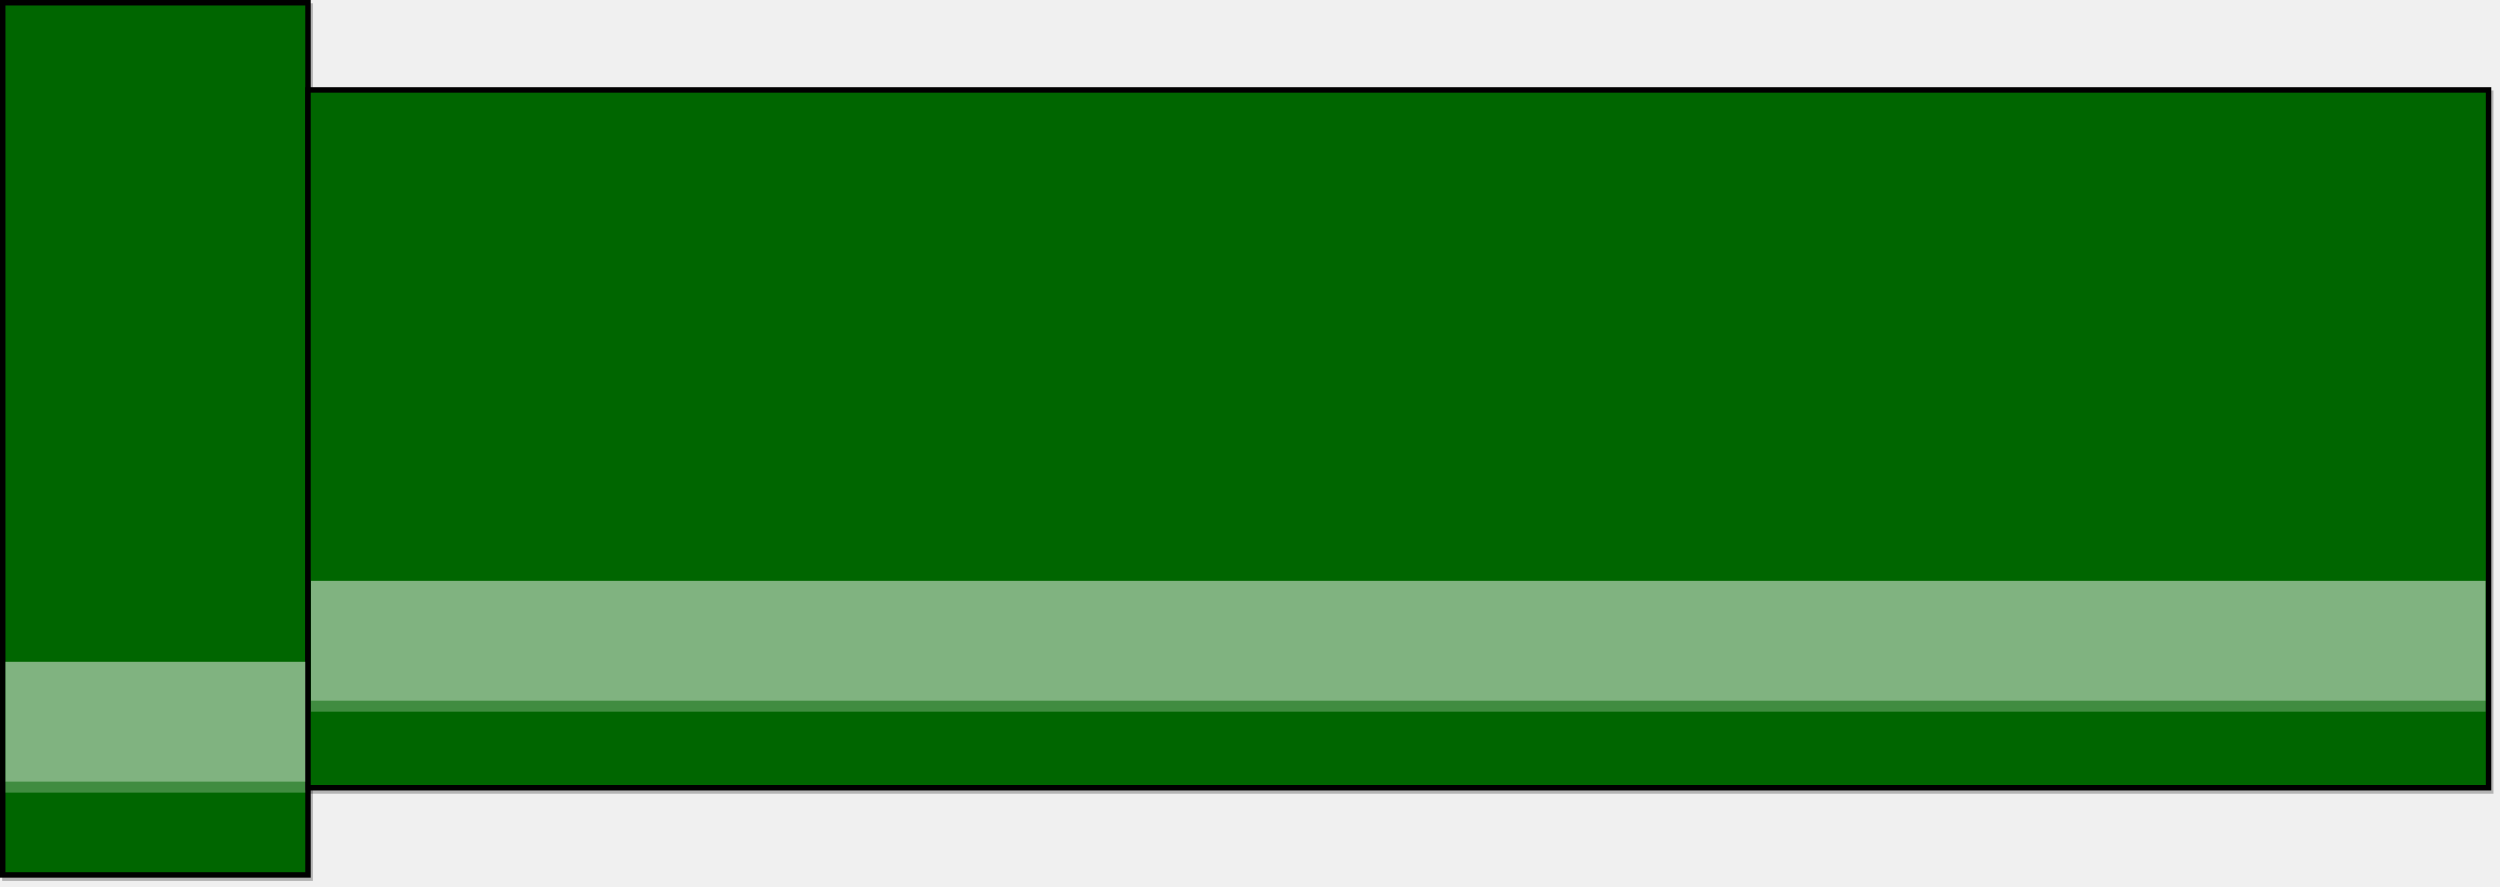
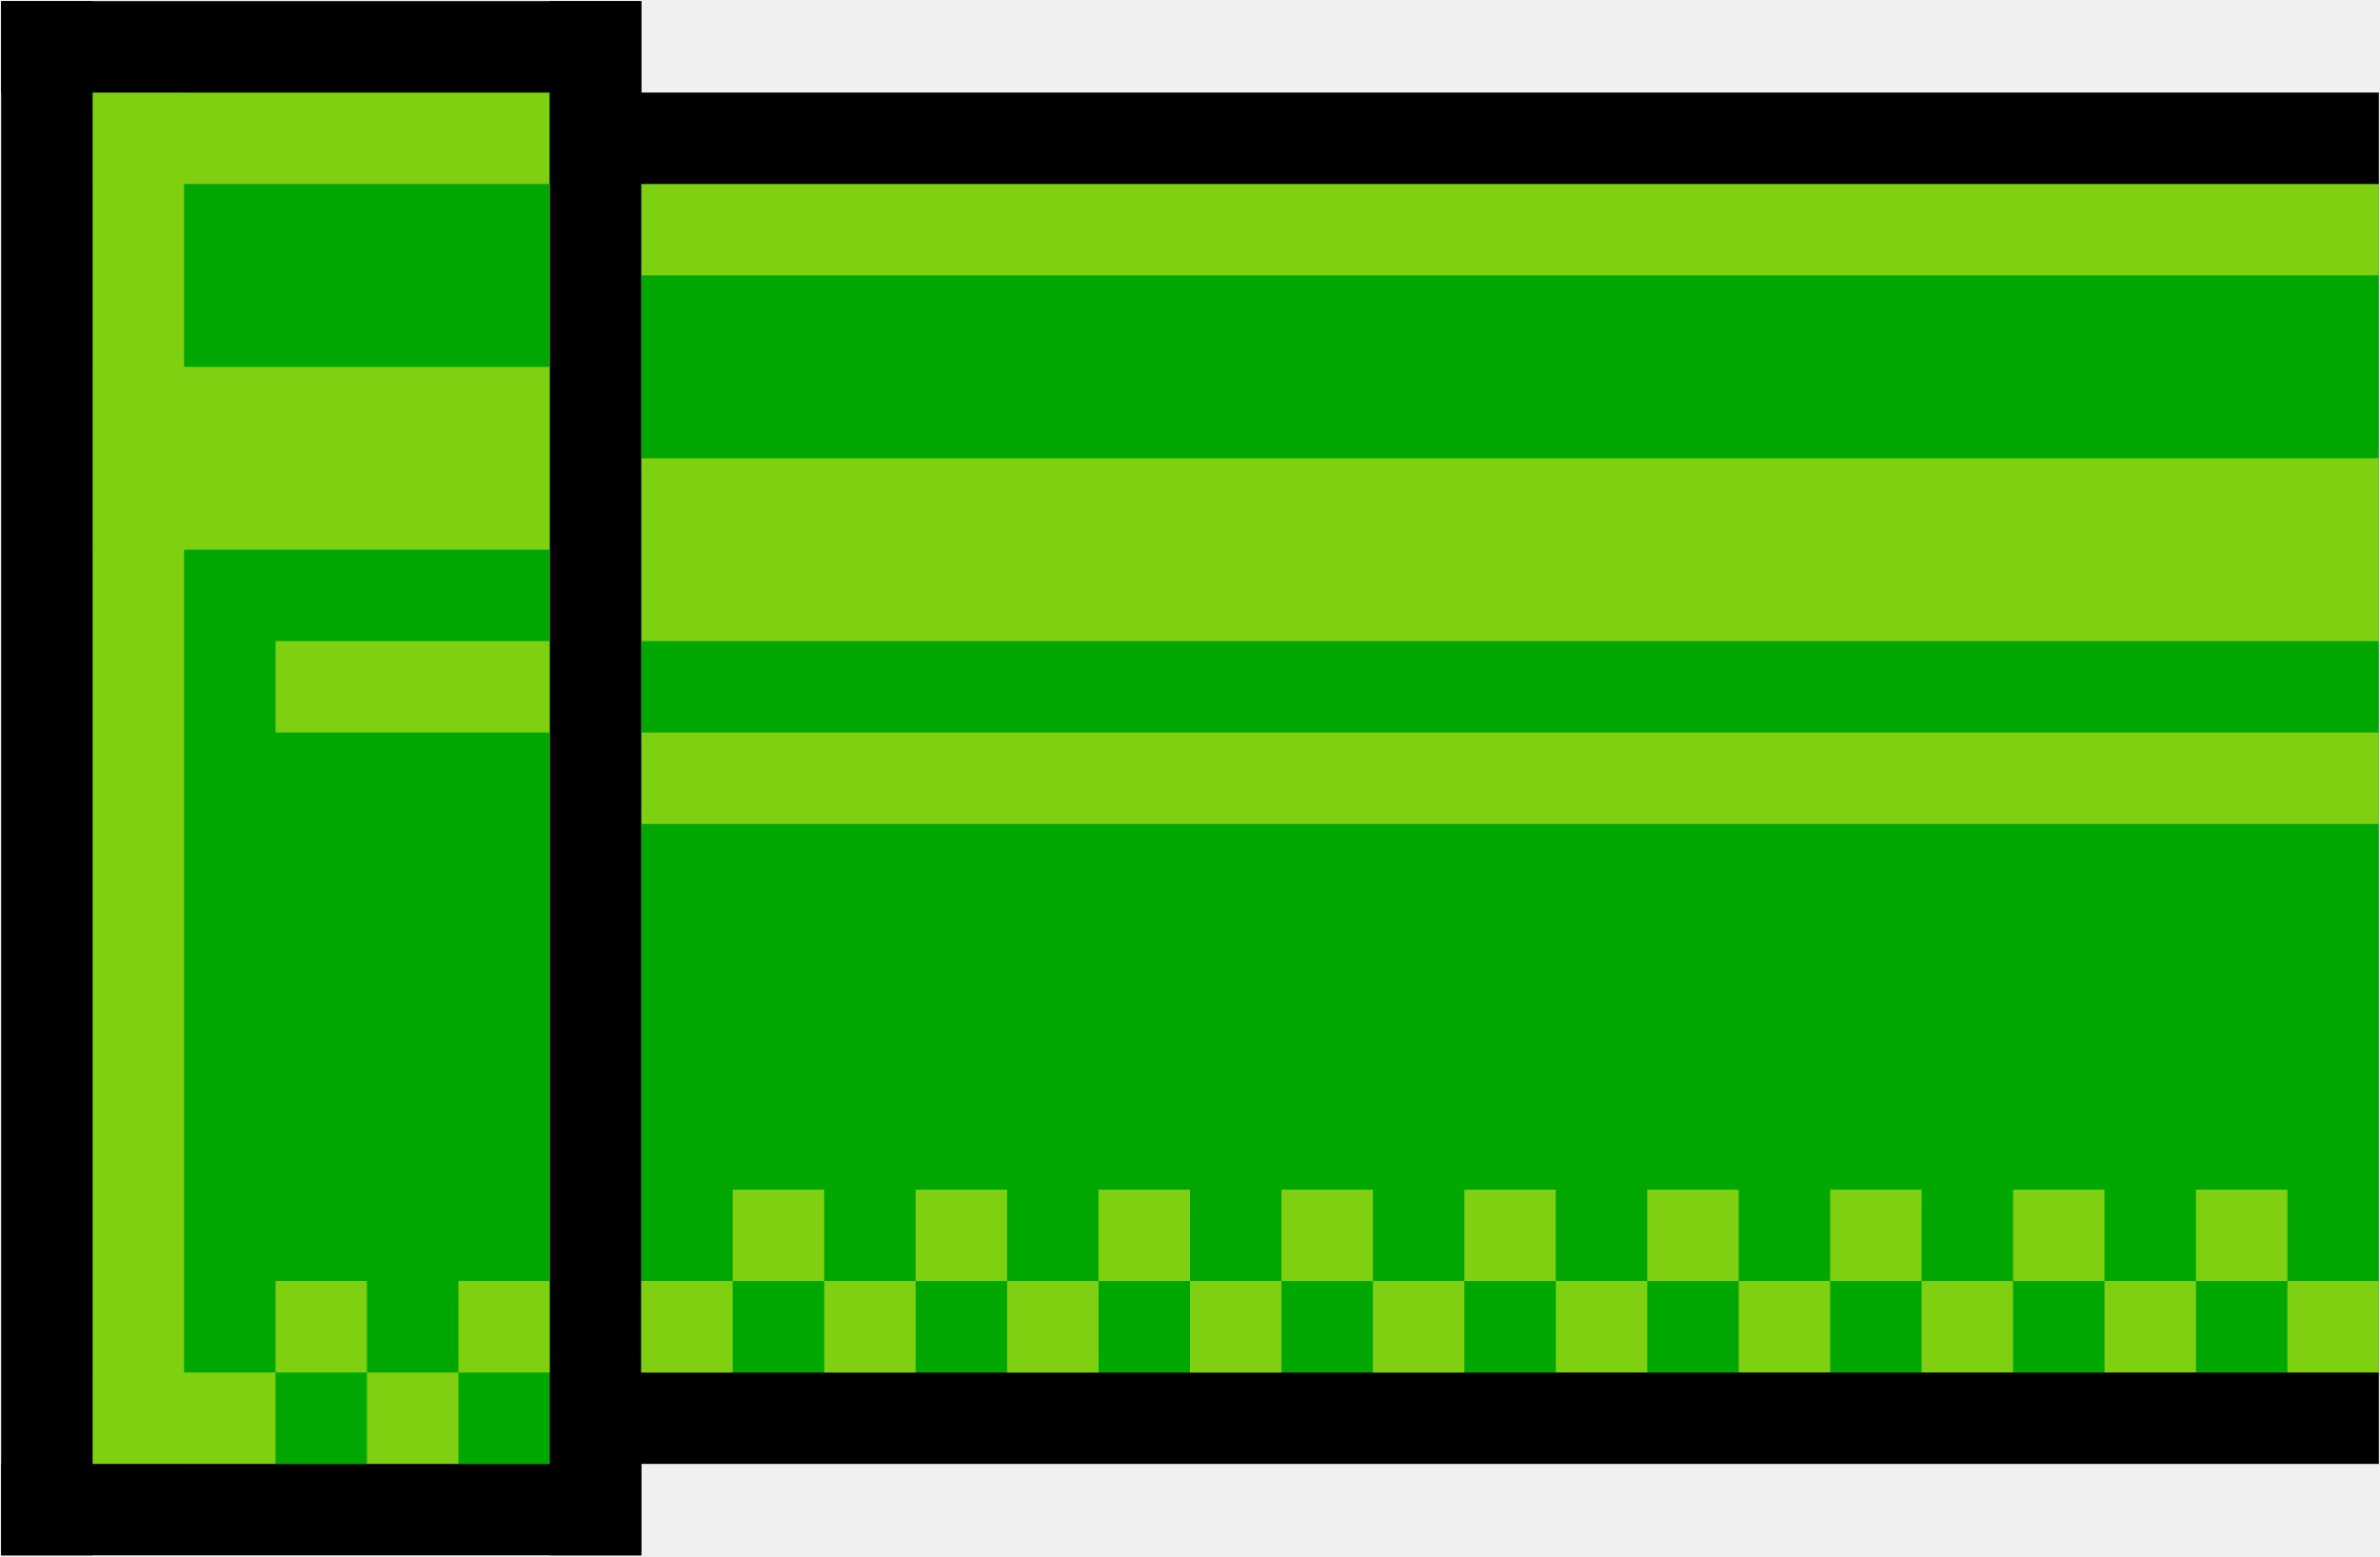
- <svg xmlns="http://www.w3.org/2000/svg" version="1.1" width="2293px" height="813px" viewBox="-0.5 -0.5 2293 813" content="&lt;mxfile userAgent=&quot;Mozilla/5.0 (Windows NT 10.0; Win64; x64) AppleWebKit/537.36 (KHTML, like Gecko) Chrome/70.0.354.102 Safari/537.36&quot; version=&quot;9.4.6&quot; editor=&quot;www.draw.io&quot; type=&quot;device&quot;&gt;&lt;diagram id=&quot;91d924ac-a07a-5ad0-727a-ea87889e27c3&quot; name=&quot;Page-1&quot;&gt;7ZdBk5sgFMc/jcftoCir183utpeecuiZKlGmKA4ha9JP36eCSjTT7Cab5lBzCPwfD/D/ezCjh1fl/quidfFdZkx4Acr2Hn72gsAPCEngv5UOvRQRHPdKrnhmho3Cmv9mRkRG3fGMbZ2BWkqhee2KqawqlmpHo0rJxh22kcJdtaY5mwnrlIq5+oNnujDqI0Jj4BvjeWGX9m2kpHa0EbYFzWQzkfCLh1dKSt23yv2KidY/a0yf93oiOuxMsUqfkxBEfcYbFTvzdmZj+mBfN1dyV3v4KeMK3OSyArlhW5j/SUlNjfKQIBDm65stvTGl2X4JD/1pFxoNgOJhsmRaHWCczSLGM1M2sek2I4LY+lxM3B9HUsM9H+YenYGGMeeEs2cYBT5VGWsTWiuagmu2rmnaRhs4C6AVuoQFnn1oDuS7jlbyF1tJIVU3FUbdA5ENF8LRCel1WWlzMkgEfSp43mJIwXimhiltfUYf5jdUyDHAk6AefIRcVKPwV1hXYUXui1WuaMbBUBurZMUWELb9SfomhF98X2iHe8uCDedcSbjEdaiAi8AmnwUWzcBaSC7T1+65CVMJu+a6NTq46eklKHIZY+vyBLK/xPgxuhyxLbA7QPyBK3ZkFqGbMouOmAVkgdnnQcP/ob0bWhi7zHAQn4fMT5LwyzWohf+a2qZ7LqV20+sxwkfU4gVq14MG3fFjoItNvqrwyx8=&lt;/diagram&gt;&lt;/mxfile&gt;">
+ <svg xmlns="http://www.w3.org/2000/svg" version="1.1" width="1041px" height="681px" viewBox="-0.5 -0.5 1041 681" content="&lt;mxfile userAgent=&quot;Mozilla/5.0 (Windows NT 10.0; Win64; x64) AppleWebKit/537.36 (KHTML, like Gecko) Chrome/70.0.354.102 Safari/537.36&quot; version=&quot;9.4.6&quot; editor=&quot;www.draw.io&quot; type=&quot;device&quot;&gt;&lt;diagram id=&quot;852d3d70-8a33-b8dc-82c1-89fe1b3f8125&quot; name=&quot;Page-1&quot;&gt;5ZtNc5swEIZ/DUdmhCRjco2bNpeefOiZMbJhCsgjy7XdX185CGyw3GE6iM1scwl+hfh4eMlqd+OArarzN5Xu8+8yE2VASXYO2JeAUr5YUPPrqlwahfI4aZSdKrJGi27CuvgtrEiseiwycejtqKUsdbHvixtZ12Kje1qqlDz1d9vKsn/WfboTD8J6k5aP6o8i07lVl4TcBt5FscvbU0ftSJW2e1vhkKeZPN1J7C1gKyWlbraq80qUV3wtmGbe1yej3ZUpUesxE+iymfErLY/27uyF6Ut7u0oe60xcJ5CAvZ7yQov1Pt1cR0/mCRst11VpPkVm86CV/ClWspTKKLWszW6v26IsWymgjJD0ysroZbF/t8e11yGUFuenNxN1iIy7hKyEVhezi50Q8pbz6fZYlrHV8rsnsmj5p9YKu+5gN1hmw/J6wi6ZmN0zTG6mE7OLuUVy6WA+sKTEwTImU7AEsOFym5HIhw3/GSWfgGT8v5Hkvjw59ev9qUgmIy2ZTADyBRPIRdwHSR0xJ6KeXu52BYQD5dCTXVS+Q5n4IhlhIjk0JXe83q6/k5OQRBW7Ow/+xZPeSDJMJDsPQniSIyLJKCDIBSKQdOjIkavJSUBiWpdTDuhIiIqFN5AE0JGY8psIcgGEKb+JhsFmRke2p0YBEnD1QzHlNsNQM6cfUWU2fBBrqIOks1g+CUoUqQ3Eu4wpk3nwYOTIrp0enKIMSTHlMuN7XVO4kEFEFPLx4wPdiK5C4qs/wyCCSodSSZ3qQtZGfvGBNiIjokzsq6jLIKLMbGyXw87DrGgh4pALrZdGxGCxHrq6Y97IQoQlKLJdo2IWshA1t9milrtb5gslpqpbCJhTMkxVtxCwyMEwVd1CyLJbewwkJAErwRxT4S2EbE5wiCzJH0nAfhlHVfWAbOFyTC3cEPK/Cjiq1SQbRpw5PYlqOTksD3v0pPl4+5bFx9jdt1XY2x8=&lt;/diagram&gt;&lt;/mxfile&gt;">
  <defs />
-   <rect x="-258" y="262" width="800" height="280" fill="#000000" stroke="#000000" stroke-width="5" transform="translate(2,3)rotate(90,142,402)" opacity="0.25" />
-   <rect x="-258" y="262" width="800" height="280" fill="#006600" stroke="#000000" stroke-width="5" transform="rotate(90,142,402)" pointer-events="none" />
-   <rect x="962" y="-598" width="640" height="2000" fill="#000000" stroke="#000000" stroke-width="5" transform="translate(2,3)rotate(90,1282,402)" opacity="0.25" />
-   <rect x="962" y="-598" width="640" height="2000" fill="#006600" stroke="#000000" stroke-width="5" transform="rotate(90,1282,402)" pointer-events="none" />
-   <rect x="137" y="584" width="10" height="275" fill-opacity="0.25" fill="#ffffff" stroke="none" transform="rotate(90,142,721.5)" pointer-events="none" />
-   <rect x="87" y="524" width="110" height="275" fill-opacity="0.5" fill="#ffffff" stroke="none" transform="rotate(90,142,661.5)" pointer-events="none" />
-   <rect x="1227" y="-410" width="110" height="1994.5" fill-opacity="0.5" fill="#ffffff" stroke="none" transform="rotate(90,1282,587.25)" pointer-events="none" />
-   <rect x="1277" y="-350" width="10" height="1994.5" fill-opacity="0.25" fill="#ffffff" stroke="none" transform="rotate(90,1282,647.25)" pointer-events="none" />
+   <rect x="280" y="80" width="760" height="520" fill="#00a700" stroke="none" pointer-events="none" />
+   <rect x="40" y="40" width="200" height="600" fill="#00a700" stroke="none" pointer-events="none" />
+   <rect x="40" y="40" width="200" height="40" fill="#7fd010" stroke="none" pointer-events="none" />
+   <rect x="40" y="40" width="40" height="600" fill="#7fd010" stroke="none" pointer-events="none" />
+   <rect x="40" y="160" width="200" height="80" fill="#7fd010" stroke="none" pointer-events="none" />
+   <rect x="120" y="280" width="120" height="40" fill="#7fd010" stroke="none" pointer-events="none" />
+   <rect x="40" y="600" width="80" height="40" fill="#7fd010" stroke="none" pointer-events="none" />
+   <rect x="120" y="560" width="40" height="40" fill="#7fd010" stroke="none" pointer-events="none" />
+   <rect x="160" y="600" width="40" height="40" fill="#7fd010" stroke="none" pointer-events="none" />
+   <rect x="200" y="560" width="40" height="40" fill="#7fd010" stroke="none" pointer-events="none" />
+   <rect x="1000" y="560" width="40" height="40" fill="#7fd010" stroke="none" pointer-events="none" />
+   <rect x="960" y="520" width="40" height="40" fill="#7fd010" stroke="none" pointer-events="none" />
+   <rect x="920" y="560" width="40" height="40" fill="#7fd010" stroke="none" pointer-events="none" />
+   <rect x="880" y="520" width="40" height="40" fill="#7fd010" stroke="none" pointer-events="none" />
+   <rect x="840" y="560" width="40" height="40" fill="#7fd010" stroke="none" pointer-events="none" />
+   <rect x="800" y="520" width="40" height="40" fill="#7fd010" stroke="none" pointer-events="none" />
+   <rect x="760" y="560" width="40" height="40" fill="#7fd010" stroke="none" pointer-events="none" />
+   <rect x="720" y="520" width="40" height="40" fill="#7fd010" stroke="none" pointer-events="none" />
+   <rect x="280" y="320" width="760" height="40" fill="#7fd010" stroke="none" pointer-events="none" />
+   <rect x="680" y="560" width="40" height="40" fill="#7fd010" stroke="none" pointer-events="none" />
+   <rect x="280" y="200" width="760" height="80" fill="#7fd010" stroke="none" pointer-events="none" />
+   <rect x="280" y="80" width="760" height="40" fill="#7fd010" stroke="none" pointer-events="none" />
+   <rect x="240" y="40" width="800" height="40" fill="#000000" stroke="none" pointer-events="none" />
+   <rect x="-320" y="320" width="680" height="40" fill="#000000" stroke="none" transform="rotate(90,20,340)" pointer-events="none" />
+   <rect x="-80" y="320" width="680" height="40" fill="#000000" stroke="none" transform="rotate(90,260,340)" pointer-events="none" />
+   <rect x="0" y="0" width="280" height="40" fill="#000000" stroke="none" pointer-events="none" />
+   <rect x="0" y="640" width="280" height="40" fill="#000000" stroke="none" pointer-events="none" />
+   <rect x="240" y="600" width="800" height="40" fill="#000000" stroke="none" pointer-events="none" />
+   <rect x="640" y="520" width="40" height="40" fill="#7fd010" stroke="none" pointer-events="none" />
+   <rect x="600" y="560" width="40" height="40" fill="#7fd010" stroke="none" pointer-events="none" />
+   <rect x="560" y="520" width="40" height="40" fill="#7fd010" stroke="none" pointer-events="none" />
+   <rect x="520" y="560" width="40" height="40" fill="#7fd010" stroke="none" pointer-events="none" />
+   <rect x="480" y="520" width="40" height="40" fill="#7fd010" stroke="none" pointer-events="none" />
+   <rect x="440" y="560" width="40" height="40" fill="#7fd010" stroke="none" pointer-events="none" />
+   <rect x="400" y="520" width="40" height="40" fill="#7fd010" stroke="none" pointer-events="none" />
+   <rect x="360" y="560" width="40" height="40" fill="#7fd010" stroke="none" pointer-events="none" />
+   <rect x="320" y="520" width="40" height="40" fill="#7fd010" stroke="none" pointer-events="none" />
+   <rect x="280" y="560" width="40" height="40" fill="#7fd010" stroke="none" pointer-events="none" />
</svg>
